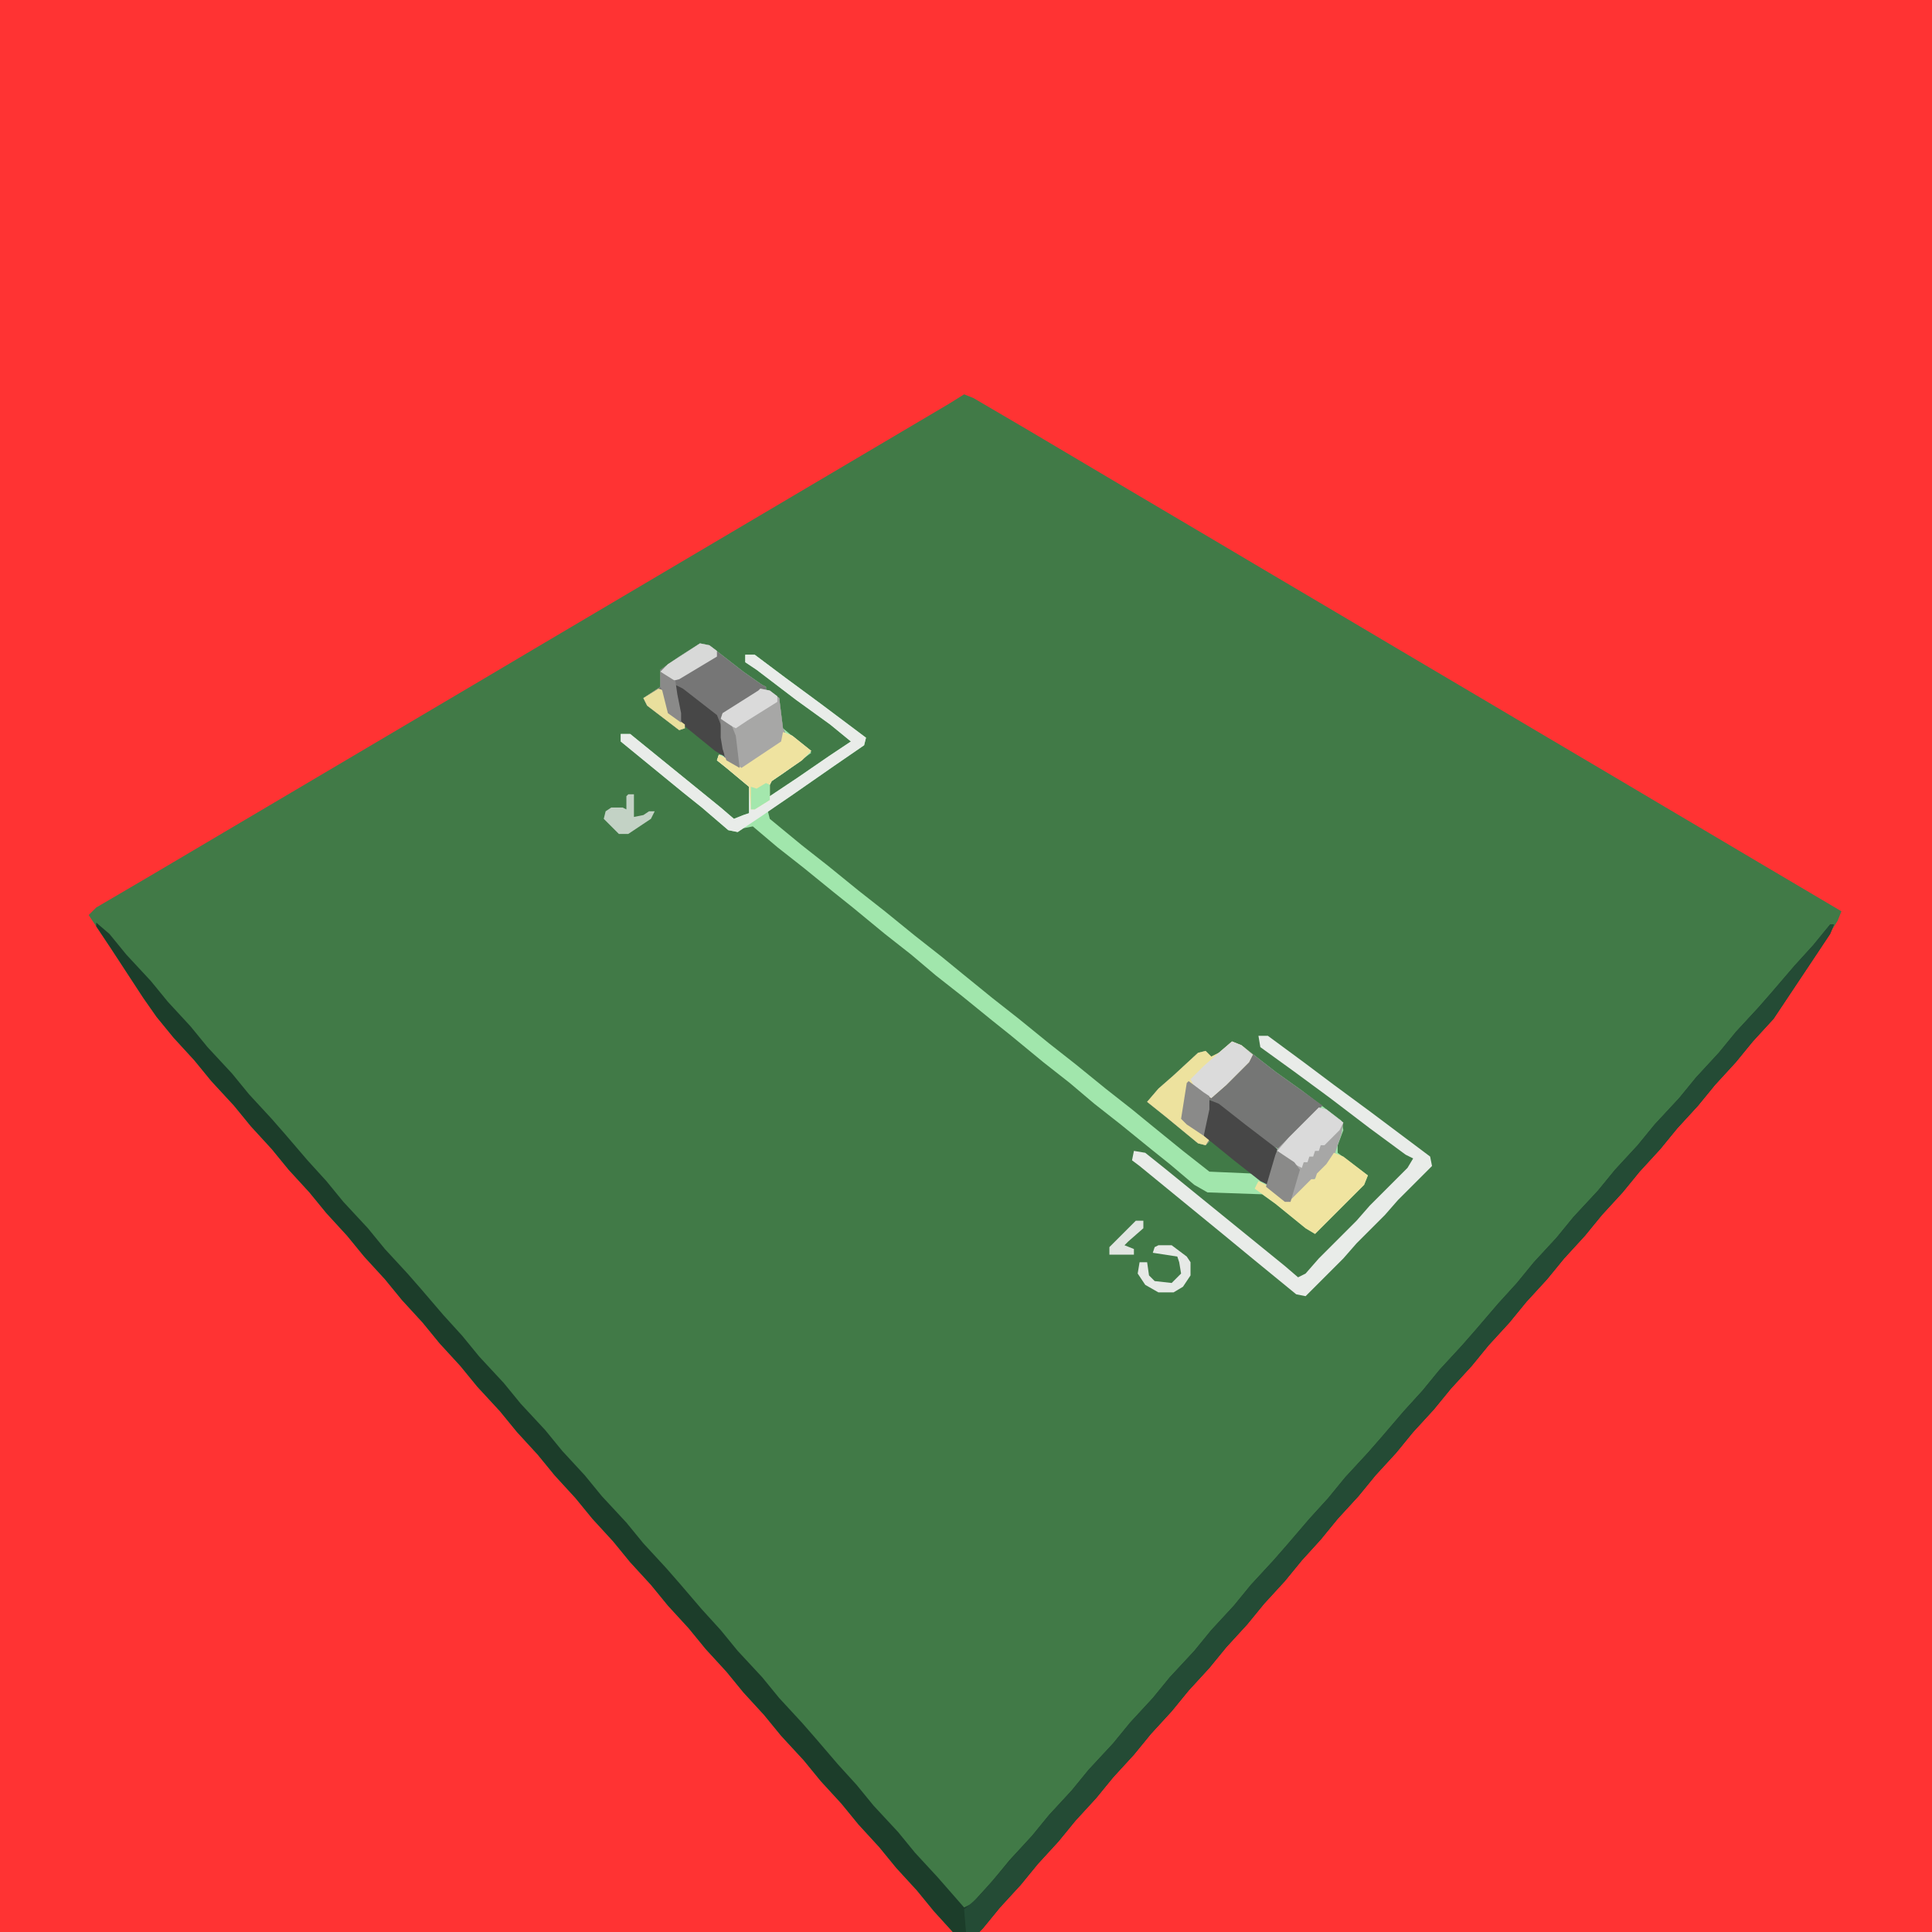
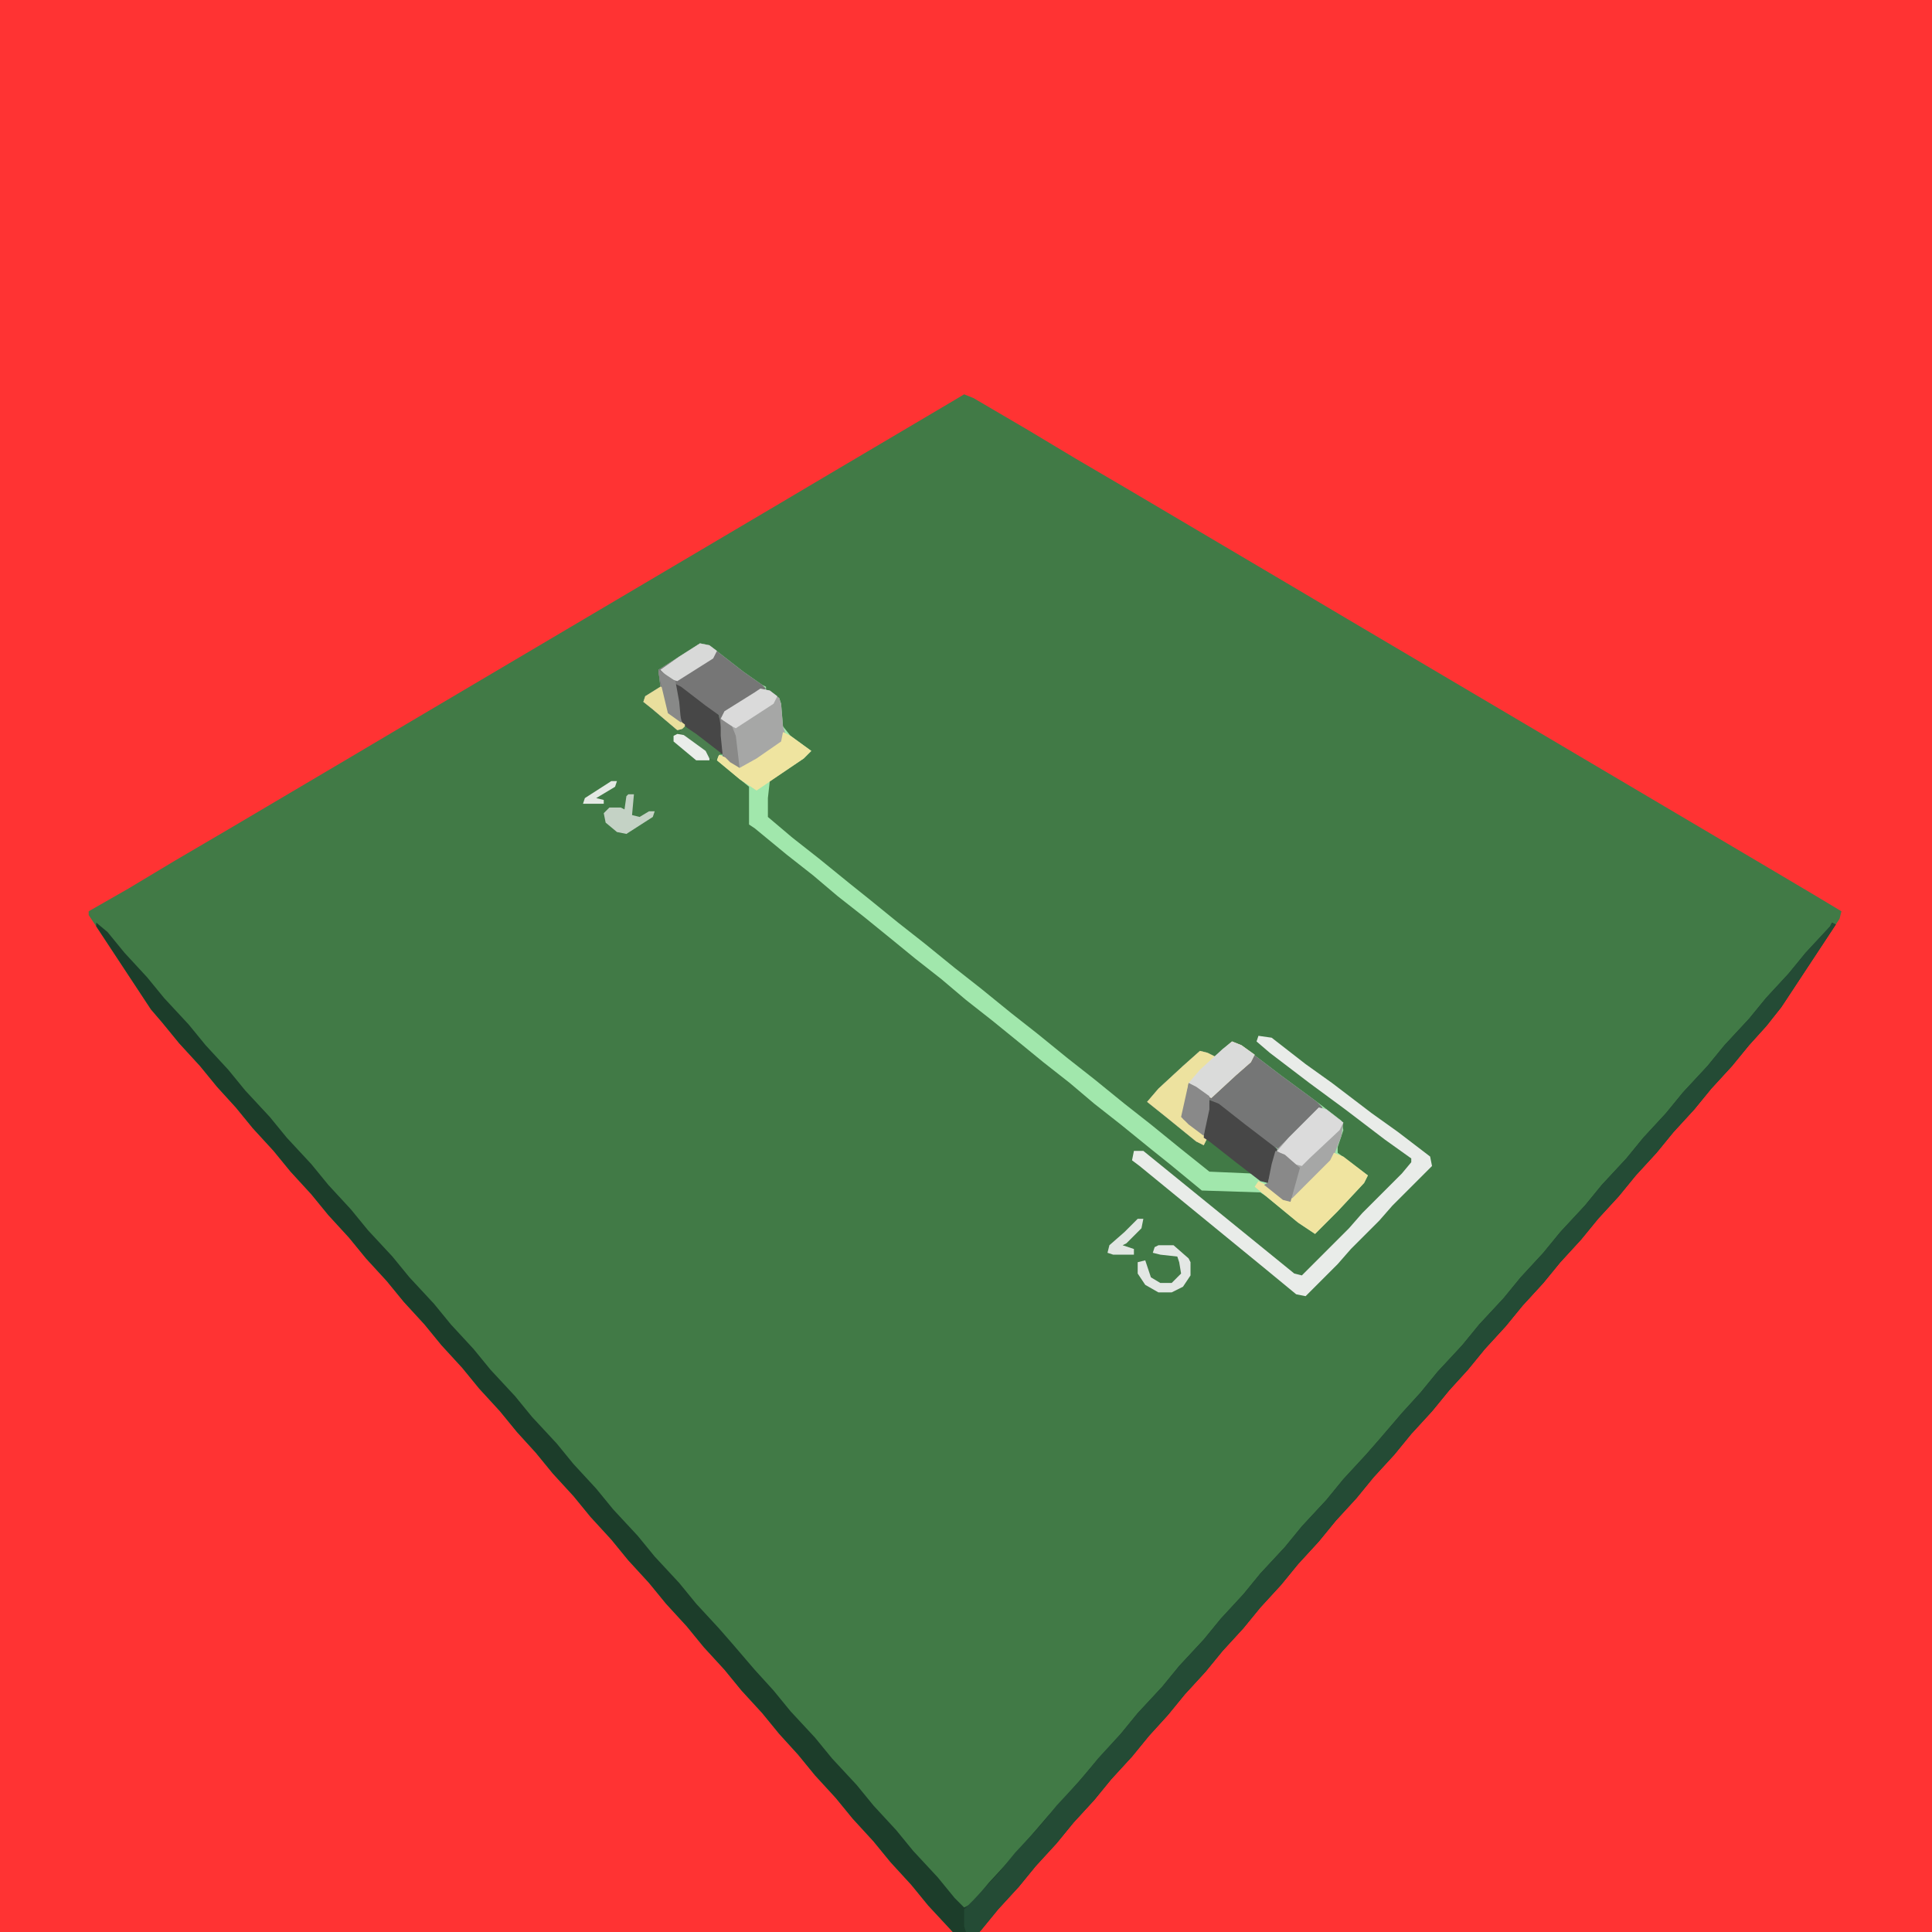
<svg xmlns="http://www.w3.org/2000/svg" version="1.1" width="1024" height="1024">
  <rect width="100%" height="100%" fill="#ff0000" fill-opacity="0.8" />
-   <path d="M0,0 L5,2 L34,19 L61,35 L88,51 L110,64 L132,77 L159,93 L181,106 L203,119 L230,135 L252,148 L274,161 L301,177 L323,190 L345,203 L372,219 L394,232 L421,248 L443,261 L465,274 L463,279 L453,295 L443,310 L429,331 L418,343 L409,354 L398,366 L389,377 L378,389 L369,400 L358,412 L349,423 L338,435 L329,446 L318,458 L309,469 L298,481 L289,492 L278,504 L269,515 L258,527 L249,538 L238,550 L229,561 L218,573 L209,584 L198,596 L189,607 L179,618 L170,629 L159,641 L150,652 L139,664 L130,675 L119,687 L110,698 L99,710 L90,721 L79,733 L70,744 L59,756 L50,767 L39,779 L30,790 L19,802 L10,813 L8,815 L-6,815 L-16,804 L-25,793 L-36,781 L-45,770 L-56,758 L-65,747 L-76,735 L-85,724 L-97,711 L-106,700 L-117,688 L-126,677 L-137,665 L-146,654 L-157,642 L-166,631 L-177,619 L-186,608 L-197,596 L-206,585 L-217,573 L-226,562 L-237,550 L-246,539 L-258,526 L-267,515 L-278,503 L-287,492 L-298,480 L-307,469 L-318,457 L-327,446 L-338,434 L-347,423 L-358,411 L-367,400 L-378,388 L-387,377 L-399,364 L-408,353 L-419,341 L-428,330 L-435,320 L-452,294 L-464,276 L-460,272 L-431,255 L-409,242 L-387,229 L-365,216 L-343,203 L-321,190 L-299,177 L-277,164 L-255,151 L-228,135 L-206,122 L-184,109 L-162,96 L-140,83 L-118,70 L-96,57 L-74,44 L-52,31 L-30,18 L-8,5 Z " fill="#417A47" transform="translate(511,209)" />
-   <path d="M0,0 L7,6 L16,17 L29,31 L38,42 L50,55 L59,66 L72,80 L81,91 L93,104 L100,112 L112,126 L122,137 L131,148 L144,162 L153,173 L165,186 L172,194 L184,208 L194,219 L203,230 L216,244 L225,255 L238,269 L247,280 L259,293 L268,304 L281,318 L290,329 L302,342 L309,350 L321,364 L331,375 L340,386 L353,400 L362,411 L374,424 L381,432 L393,446 L403,457 L412,468 L425,482 L434,493 L446,506 L453,514 L460,522 L464,520 L475,508 L484,497 L496,484 L505,473 L517,460 L526,449 L539,435 L548,424 L560,411 L569,400 L582,386 L591,375 L603,362 L612,351 L624,338 L631,330 L643,316 L653,305 L662,294 L674,281 L681,273 L693,259 L703,248 L712,237 L724,224 L731,216 L743,202 L753,191 L762,180 L774,167 L783,156 L796,142 L805,131 L817,118 L826,107 L839,93 L848,82 L860,69 L869,58 L881,45 L888,37 L900,23 L910,12 L919,1 L921,1 L919,6 L903,30 L889,51 L878,63 L869,74 L858,86 L849,97 L838,109 L829,120 L818,132 L809,143 L798,155 L789,166 L778,178 L769,189 L758,201 L749,212 L738,224 L729,235 L718,247 L709,258 L698,270 L689,281 L678,293 L669,304 L658,316 L649,327 L639,338 L630,349 L619,361 L610,372 L599,384 L590,395 L579,407 L570,418 L559,430 L550,441 L539,453 L530,464 L519,476 L510,487 L499,499 L490,510 L479,522 L470,533 L468,535 L454,535 L444,524 L435,513 L424,501 L415,490 L404,478 L395,467 L384,455 L375,444 L363,431 L354,420 L343,408 L334,397 L323,385 L314,374 L303,362 L294,351 L283,339 L274,328 L263,316 L254,305 L243,293 L234,282 L223,270 L214,259 L202,246 L193,235 L182,223 L173,212 L162,200 L153,189 L142,177 L133,166 L122,154 L113,143 L102,131 L93,120 L82,108 L73,97 L61,84 L52,73 L41,61 L32,50 L25,40 L8,14 L0,2 Z " fill="#1C3D2A" transform="translate(51,489)" />
-   <path d="M0,0 L5,1 L23,15 L33,22 L35,23 L35,25 L39,27 L42,29 L44,45 L56,55 L59,58 L44,69 L38,73 L37,75 L37,81 L52,71 L68,60 L80,52 L69,43 L51,30 L30,14 L24,10 L24,6 L29,6 L45,18 L64,32 L80,44 L88,50 L87,54 L71,65 L48,81 L36,89 L37,93 L54,107 L68,118 L84,131 L98,142 L114,155 L128,166 L139,175 L155,188 L169,199 L185,212 L199,223 L215,236 L229,247 L240,256 L256,269 L270,280 L293,281 L301,287 L302,280 L305,271 L305,268 L289,256 L274,244 L270,242 L269,252 L268,261 L270,264 L268,266 L264,265 L247,251 L237,243 L243,236 L251,229 L264,217 L268,216 L271,219 L275,217 L282,211 L287,213 L305,227 L319,237 L340,253 L341,258 L338,266 L338,270 L354,282 L352,287 L326,313 L321,310 L305,297 L298,292 L269,291 L262,287 L249,276 L239,268 L223,255 L209,244 L196,233 L182,222 L165,208 L155,200 L139,187 L125,176 L112,165 L98,154 L81,140 L71,132 L55,119 L41,108 L28,97 L23,98 L20,100 L15,99 L1,87 L-9,79 L-20,70 L-31,61 L-42,52 L-42,48 L-37,48 L-21,61 L-5,74 L11,87 L18,93 L23,91 L26,90 L26,76 L14,66 L9,62 L10,59 L12,59 L10,43 L8,38 L-10,24 L-13,22 L-9,42 L-8,45 L-11,46 L-28,33 L-30,29 L-21,23 L-21,14 L-11,7 Z " fill="#A1E6AC" transform="translate(371,341)" />
-   <path d="M0,0 L2,0 L0,5 L-16,29 L-30,50 L-41,62 L-50,73 L-61,85 L-70,96 L-81,108 L-90,119 L-101,131 L-110,142 L-121,154 L-130,165 L-141,177 L-150,188 L-161,200 L-170,211 L-181,223 L-190,234 L-201,246 L-210,257 L-221,269 L-230,280 L-241,292 L-250,303 L-261,315 L-270,326 L-280,337 L-289,348 L-300,360 L-309,371 L-320,383 L-329,394 L-340,406 L-349,417 L-360,429 L-369,440 L-380,452 L-389,463 L-400,475 L-409,486 L-420,498 L-429,509 L-440,521 L-449,532 L-451,534 L-458,534 L-459,522 L-452,516 L-445,508 L-433,494 L-423,483 L-414,472 L-402,459 L-393,448 L-380,434 L-371,423 L-359,410 L-350,399 L-337,385 L-328,374 L-316,361 L-307,350 L-295,337 L-288,329 L-276,315 L-266,304 L-257,293 L-245,280 L-238,272 L-226,258 L-216,247 L-207,236 L-195,223 L-188,215 L-176,201 L-166,190 L-157,179 L-145,166 L-136,155 L-123,141 L-114,130 L-102,117 L-93,106 L-80,92 L-71,81 L-59,68 L-50,57 L-38,44 L-31,36 L-19,22 L-9,11 Z " fill="#244B35" transform="translate(970,490)" />
-   <path d="M0,0 L5,2 L23,16 L37,26 L48,34 L43,39 L25,57 L20,55 L6,44 L-10,32 L-12,31 L-13,41 L-14,50 L-12,53 L-14,55 L-18,54 L-35,40 L-45,32 L-39,25 L-31,18 L-18,6 L-14,5 L-11,8 L-7,6 Z " fill="#757675" transform="translate(653,552)" />
-   <path d="M0,0 L5,1 L23,15 L33,22 L35,23 L35,25 L39,27 L42,29 L44,45 L45,47 L43,53 L22,67 L13,61 L9,39 L-6,27 L-13,22 L-9,42 L-8,45 L-11,46 L-28,33 L-30,29 L-21,23 L-21,14 L-11,7 Z " fill="#767676" transform="translate(371,341)" />
-   <path d="M0,0 L5,0 L24,14 L40,26 L59,40 L75,52 L91,64 L92,69 L74,87 L67,95 L52,110 L45,118 L30,133 L25,138 L20,137 L9,128 L-2,119 L-19,105 L-30,96 L-41,87 L-52,78 L-63,69 L-67,66 L-66,61 L-60,62 L-50,70 L-34,83 L-18,96 L-2,109 L14,122 L21,128 L25,126 L32,118 L52,98 L59,90 L79,70 L82,65 L78,63 L59,49 L38,33 L19,19 L1,6 Z " fill="#E9ECE9" transform="translate(667,549)" />
-   <path d="M0,0 L5,0 L21,12 L40,26 L56,38 L64,44 L63,48 L47,59 L24,75 L8,86 L-4,94 L-9,93 L-23,81 L-33,73 L-44,64 L-55,55 L-66,46 L-66,42 L-61,42 L-45,55 L-29,68 L-13,81 L-6,87 L-1,85 L2,84 L2,70 L-10,60 L-15,56 L-14,53 L-10,55 L-2,60 L10,52 L19,46 L20,41 L25,43 L35,51 L30,56 L14,67 L13,69 L13,75 L28,65 L44,54 L56,46 L45,37 L27,24 L6,8 L0,4 Z " fill="#E9ECE9" transform="translate(395,347)" />
-   <path d="M0,0 L4,1 L13,8 L12,14 L8,26 L1,35 L-7,42 L-16,51 L-24,45 L-28,41 L-22,22 Z " fill="#A7A7A6" transform="translate(699,587)" />
-   <path d="M0,0 L5,2 L11,7 L9,11 L-3,23 L-11,30 L-20,24 L-23,22 L-26,41 L-12,52 L-14,55 L-18,54 L-35,40 L-45,32 L-39,25 L-31,18 L-18,6 L-14,5 L-11,8 L-7,6 Z " fill="#EDE29E" transform="translate(653,552)" />
-   <path d="M0,0 L5,2 L18,12 L16,17 L-10,43 L-15,40 L-31,27 L-42,19 L-40,15 L-36,17 L-26,25 L-23,25 L-12,14 L-10,14 L-9,11 L-4,6 Z " fill="#F0E4A0" transform="translate(707,611)" />
-   <path d="M0,0 L5,1 L10,5 L12,21 L13,23 L11,29 L-10,43 L-11,43 L-15,21 L-21,16 L-20,13 L-1,1 Z " fill="#A7A7A6" transform="translate(403,365)" />
-   <path d="M0,0 L5,2 L19,13 L36,26 L34,35 L31,45 L27,43 L13,32 L-3,19 L-2,10 Z " fill="#474747" transform="translate(641,583)" />
-   <path d="M0,0 L5,2 L15,10 L10,15 L-6,26 L-7,28 L-7,36 L-15,41 L-17,41 L-18,29 L-30,19 L-35,15 L-34,12 L-30,14 L-22,19 L-10,11 L-1,5 Z " fill="#EFE3A0" transform="translate(415,388)" />
-   <path d="M0,0 L4,1 L13,8 L11,12 L3,20 L1,20 L0,23 L-2,23 L-3,26 L-5,26 L-6,29 L-8,29 L-9,32 L-13,30 L-22,23 L-16,16 Z " fill="#DADADA" transform="translate(699,587)" />
-   <path d="M0,0 L5,2 L11,7 L9,11 L-3,23 L-11,30 L-20,24 L-22,20 L-15,13 L-7,6 Z " fill="#DBDBDB" transform="translate(653,552)" />
-   <path d="M0,0 L4,2 L22,16 L24,21 L26,38 L21,35 L5,22 L3,20 L0,5 Z " fill="#474747" transform="translate(358,363)" />
-   <path d="M0,0 L9,6 L12,10 L7,27 L4,27 L-6,19 L-1,2 Z " fill="#8A8A89" transform="translate(677,610)" />
-   <path d="M0,0 L5,1 L9,4 L9,7 L-7,17 L-13,21 L-17,19 L-21,16 L-20,13 L-1,1 Z " fill="#DADADA" transform="translate(403,365)" />
-   <path d="M0,0 L8,6 L11,8 L11,15 L8,29 L-1,23 L-4,20 L-1,1 Z " fill="#8A8A89" transform="translate(630,573)" />
-   <path d="M0,0 L5,1 L9,4 L9,7 L-11,19 L-15,20 L-21,15 L-17,11 Z " fill="#D8D9D8" transform="translate(371,341)" />
-   <path d="M0,0 L7,0 L15,6 L17,9 L17,16 L13,22 L8,25 L0,25 L-7,21 L-11,15 L-10,9 L-6,9 L-5,16 L-2,19 L7,20 L12,15 L11,9 L10,6 L-3,4 L-2,1 Z " fill="#E6E9E6" transform="translate(614,660)" />
-   <path d="M0,0 L3,0 L3,12 L8,11 L11,9 L14,9 L12,13 L0,21 L-5,21 L-13,13 L-12,9 L-9,7 L-3,7 L-1,8 L-1,1 Z " fill="#C3D2C5" transform="translate(333,421)" />
-   <path d="M0,0 L3,1 L6,13 L14,19 L14,21 L11,22 L-6,9 L-8,5 Z " fill="#E9DF9D" transform="translate(349,365)" />
-   <path d="M0,0 L6,4 L8,9 L10,26 L3,22 L1,16 L0,10 Z " fill="#898988" transform="translate(382,381)" />
-   <path d="M0,0 L8,5 L9,12 L11,22 L11,27 L4,22 L1,10 L0,8 Z " fill="#8A8A89" transform="translate(350,356)" />
-   <path d="M0,0 L4,0 L4,4 L-4,11 L-6,13 L-1,15 L-1,18 L-14,18 L-14,14 Z " fill="#E1E5E1" transform="translate(602,647)" />
-   <path d="M0,0 L2,1 L2,9 L-6,14 L-8,14 L-8,2 L-5,3 Z " fill="#A4E7AD" transform="translate(406,415)" />
+   <path d="M0,0 L5,2 L34,19 L59,34 L88,51 L110,64 L132,77 L154,90 L176,103 L203,119 L225,132 L247,145 L269,158 L291,171 L313,184 L335,197 L357,210 L379,223 L401,236 L423,249 L450,265 L465,274 L464,278 L435,322 L426,334 L416,345 L407,356 L396,368 L387,379 L376,391 L367,402 L356,414 L347,425 L336,437 L327,448 L316,460 L307,471 L296,483 L287,494 L276,506 L267,517 L257,528 L248,539 L237,551 L228,562 L217,574 L208,585 L197,597 L188,608 L177,620 L168,631 L157,643 L148,654 L137,666 L128,677 L117,689 L108,700 L98,711 L89,722 L78,734 L69,745 L58,757 L49,768 L38,780 L29,791 L18,803 L9,814 L8,815 L-6,815 L-19,801 L-28,790 L-39,778 L-48,767 L-59,755 L-68,744 L-79,732 L-88,721 L-98,710 L-107,699 L-118,687 L-127,676 L-138,664 L-147,653 L-158,641 L-167,630 L-178,618 L-187,607 L-198,595 L-207,584 L-218,572 L-227,561 L-237,550 L-246,539 L-257,527 L-266,516 L-277,504 L-286,493 L-297,481 L-306,470 L-317,458 L-326,447 L-337,435 L-346,424 L-357,412 L-366,401 L-377,389 L-386,378 L-396,367 L-405,356 L-416,344 L-425,333 L-431,326 L-460,282 L-464,276 L-464,274 L-443,262 L-418,247 L-389,230 L-367,217 L-345,204 L-323,191 L-296,175 L-274,162 L-252,149 L-230,136 L-208,123 L-186,110 L-164,97 L-142,84 L-120,71 L-98,58 L-71,42 L-49,29 L-27,16 L-5,3 Z " fill="#417A46" transform="translate(511,209)" />
+   <path d="M0,0 L6,5 L15,16 L27,29 L36,40 L49,54 L58,65 L70,78 L79,89 L92,103 L101,114 L114,128 L123,139 L135,152 L144,163 L157,177 L166,188 L179,202 L188,213 L200,226 L209,237 L222,251 L231,262 L244,276 L253,287 L265,300 L274,311 L287,325 L296,336 L309,350 L318,361 L330,374 L337,382 L349,396 L359,407 L368,418 L381,432 L390,443 L403,457 L412,468 L424,481 L433,492 L446,506 L455,517 L460,522 L464,520 L473,509 L485,496 L492,488 L504,474 L514,463 L521,455 L533,441 L543,430 L552,419 L565,405 L574,394 L587,380 L596,369 L608,356 L617,345 L630,331 L639,320 L652,306 L661,295 L673,282 L680,274 L692,260 L702,249 L711,238 L724,224 L733,213 L746,199 L755,188 L767,175 L776,164 L789,150 L798,139 L811,125 L820,114 L832,101 L841,90 L854,76 L863,65 L876,51 L885,40 L897,27 L906,16 L919,2 L920,0 L922,1 L893,45 L885,55 L876,65 L867,76 L856,88 L847,99 L836,111 L827,122 L816,134 L807,145 L796,157 L787,168 L776,180 L767,191 L756,203 L747,214 L736,226 L727,237 L717,248 L708,259 L697,271 L688,282 L677,294 L668,305 L657,317 L648,328 L637,340 L628,351 L617,363 L608,374 L597,386 L588,397 L577,409 L568,420 L558,431 L549,442 L538,454 L529,465 L518,477 L509,488 L498,500 L489,511 L478,523 L469,534 L468,535 L454,535 L441,521 L432,510 L421,498 L412,487 L401,475 L392,464 L381,452 L372,441 L362,430 L353,419 L342,407 L333,396 L322,384 L313,373 L302,361 L293,350 L282,338 L273,327 L262,315 L253,304 L242,292 L233,281 L223,270 L214,259 L203,247 L194,236 L183,224 L174,213 L163,201 L154,190 L143,178 L134,167 L123,155 L114,144 L103,132 L94,121 L83,109 L74,98 L64,87 L55,76 L44,64 L35,53 L29,46 L0,2 Z " fill="#1C3D2A" transform="translate(51,489)" />
+   <path d="M0,0 L5,1 L23,15 L33,22 L35,23 L35,25 L39,27 L42,29 L43,32 L44,44 L48,49 L59,57 L55,61 L37,73 L36,82 L36,92 L49,103 L63,114 L79,127 L89,135 L105,148 L119,159 L135,172 L149,183 L165,196 L179,207 L195,220 L209,231 L225,244 L239,255 L255,268 L270,280 L293,281 L298,285 L301,286 L303,276 L305,268 L289,256 L274,244 L270,242 L269,251 L267,262 L269,262 L267,266 L263,264 L247,251 L237,243 L243,236 L256,224 L265,216 L269,217 L273,219 L282,211 L287,213 L308,229 L327,243 L340,253 L341,258 L338,267 L338,270 L350,279 L354,282 L352,286 L338,301 L326,313 L317,307 L300,293 L297,291 L266,290 L249,276 L239,268 L223,255 L209,244 L196,233 L182,222 L171,213 L155,200 L141,189 L128,178 L114,167 L103,158 L87,145 L73,134 L60,123 L46,112 L29,98 L26,96 L26,76 L9,62 L10,59 L13,59 L10,43 L10,38 L6,36 L-7,26 L-14,21 L-11,31 L-9,42 L-8,45 L-12,46 L-25,35 L-30,31 L-29,28 L-21,23 L-22,14 Z " fill="#A1E7AC" transform="translate(371,341)" />
+   <path d="M0,0 L2,1 L-27,45 L-35,55 L-44,65 L-53,76 L-64,88 L-73,99 L-84,111 L-93,122 L-104,134 L-113,145 L-124,157 L-133,168 L-144,180 L-153,191 L-164,203 L-173,214 L-184,226 L-193,237 L-203,248 L-212,259 L-223,271 L-232,282 L-243,294 L-252,305 L-263,317 L-272,328 L-283,340 L-292,351 L-303,363 L-312,374 L-323,386 L-332,397 L-343,409 L-352,420 L-362,431 L-371,442 L-382,454 L-391,465 L-402,477 L-411,488 L-422,500 L-431,511 L-442,523 L-451,534 L-452,535 L-459,535 L-460,532 L-460,523 L-455,518 L-442,504 L-433,493 L-420,479 L-411,468 L-398,454 L-389,443 L-377,430 L-368,419 L-355,405 L-346,394 L-333,380 L-324,369 L-312,356 L-303,345 L-290,331 L-281,320 L-268,306 L-259,295 L-247,282 L-240,274 L-228,260 L-218,249 L-209,238 L-196,224 L-187,213 L-174,199 L-165,188 L-153,175 L-144,164 L-131,150 L-122,139 L-109,125 L-100,114 L-88,101 L-79,90 L-66,76 L-57,65 L-44,51 L-35,40 L-23,27 L-14,16 L-1,2 Z " fill="#244B35" transform="translate(971,489)" />
+   <path d="M0,0 L5,2 L26,18 L45,32 L48,35 L40,42 L25,57 L20,55 L6,44 L-10,32 L-12,31 L-13,40 L-15,51 L-13,51 L-15,55 L-19,53 L-35,40 L-45,32 L-39,25 L-26,13 L-17,5 L-13,6 L-9,8 Z " fill="#757676" transform="translate(653,552)" />
+   <path d="M0,0 L7,1 L25,15 L39,25 L60,41 L74,51 L91,64 L92,69 L71,90 L64,98 L49,113 L42,121 L25,138 L20,137 L3,123 L-8,114 L-19,105 L-30,96 L-41,87 L-52,78 L-63,69 L-67,66 L-66,61 L-61,61 L-45,74 L-29,87 L-13,100 L3,113 L19,126 L23,127 L48,102 L55,94 L76,73 L81,67 L81,65 L67,55 L46,39 L27,25 L6,9 L-1,3 Z " fill="#E9ECE9" transform="translate(667,549)" />
+   <path d="M0,0 L5,1 L23,15 L33,22 L35,24 L27,28 L12,38 L13,41 L18,45 L21,62 L20,66 L12,60 L11,49 L10,38 L6,36 L-7,26 L-14,21 L-11,31 L-9,42 L-8,45 L-12,46 L-25,35 L-30,31 L-29,28 L-21,23 L-22,14 Z " fill="#767676" transform="translate(371,341)" />
+   <path d="M0,0 L4,1 L13,8 L12,15 L7,28 L-15,50 L-19,49 L-29,41 L-27,40 L-25,30 L-22,22 Z " fill="#A6A7A6" transform="translate(699,587)" />
+   <path d="M0,0 L5,2 L12,7 L10,11 L2,18 L-11,30 L-16,27 L-23,22 L-25,35 L-26,41 L-13,51 L-15,55 L-19,53 L-35,40 L-45,32 L-39,25 L-26,13 L-17,5 L-13,6 L-9,8 Z " fill="#EDE29F" transform="translate(653,552)" />
+   <path d="M0,0 L5,2 L18,12 L16,16 L2,31 L-10,43 L-19,37 L-36,23 L-42,18 L-40,15 L-36,17 L-26,25 L-22,24 L-2,4 Z " fill="#F0E4A0" transform="translate(707,611)" />
+   <path d="M0,0 L5,1 L10,5 L11,8 L12,20 L13,23 L11,29 L-10,43 L-11,43 L-15,21 L-21,16 L-19,12 L-3,2 Z " fill="#A6A7A6" transform="translate(403,365)" />
+   <path d="M0,0 L5,2 L19,13 L36,26 L31,44 L27,43 L14,33 L0,22 L-3,20 L-2,9 Z " fill="#474747" transform="translate(641,583)" />
+   <path d="M0,0 L4,2 L15,10 L11,14 L-14,31 L-23,25 L-35,15 L-34,12 L-29,14 L-23,19 L-14,14 L-1,5 Z " fill="#EFE4A0" transform="translate(415,388)" />
+   <path d="M0,0 L4,1 L13,8 L11,12 L-5,27 L-9,31 L-13,30 L-22,23 L-16,16 Z " fill="#DBDBDB" transform="translate(699,587)" />
+   <path d="M0,0 L5,2 L12,7 L10,11 L2,18 L-11,30 L-16,27 L-23,22 L-17,15 L-5,4 Z " fill="#DADBDA" transform="translate(653,552)" />
+   <path d="M0,0 L4,2 L17,12 L24,17 L27,34 L27,38 L22,36 L5,22 L3,16 Z " fill="#474747" transform="translate(357,362)" />
+   <path d="M0,0 L5,2 L13,9 L8,27 L4,26 L-6,18 L-4,17 L-2,7 Z " fill="#898989" transform="translate(676,610)" />
+   <path d="M0,0 L5,1 L9,4 L7,8 L-13,21 L-17,19 L-21,16 L-19,12 L-3,2 Z " fill="#DADADA" transform="translate(403,365)" />
+   <path d="M0,0 L5,1 L9,4 L7,8 L-12,20 L-16,19 L-21,14 L-11,7 Z " fill="#D8D9D8" transform="translate(371,341)" />
+   <path d="M0,0 L4,2 L11,7 L11,14 L8,28 L0,22 L-4,18 Z " fill="#898989" transform="translate(630,574)" />
+   <path d="M0,0 L8,0 L16,7 L17,9 L17,16 L13,22 L7,25 L0,25 L-7,21 L-11,15 L-11,9 L-7,8 L-4,17 L1,20 L7,20 L12,15 L11,9 L10,6 L1,5 L-3,4 L-2,1 Z " fill="#E3E7E4" transform="translate(614,660)" />
+   <path d="M0,0 L3,0 L2,11 L6,12 L11,9 L14,9 L13,12 L-1,21 L-6,20 L-12,15 L-13,10 L-10,7 L-4,7 L-2,8 L-1,1 Z " fill="#C4D2C5" transform="translate(333,421)" />
+   <path d="M0,0 L2,0 L5,14 L13,20 L13,22 L9,23 L-4,12 L-9,8 L-8,5 Z " fill="#E9DF9D" transform="translate(350,364)" />
+   <path d="M0,0 L6,4 L8,9 L10,26 L5,23 L1,19 L0,9 Z " fill="#898988" transform="translate(382,381)" />
+   <path d="M0,0 L9,6 L11,17 L12,28 L5,23 L0,2 Z " fill="#888988" transform="translate(349,355)" />
+   <path d="M0,0 L3,0 L2,5 L-6,13 L-8,14 L-2,16 L-2,19 L-13,19 L-16,18 L-15,14 L-7,7 Z " fill="#E1E6E2" transform="translate(603,646)" />
+   <path d="M0,0 L6,1 L17,10 L17,14 L10,14 L-2,4 L-2,1 Z " fill="#EAEDEA" transform="translate(359,389)" />
+   <path d="M0,0 L6,4 L19,14 L16,18 L13,17 L11,13 L0,5 L-3,3 Z " fill="#4B7F4F" transform="translate(363,385)" />
+   <path d="M0,0 L3,0 L2,3 L-8,9 L-4,10 L-4,12 L-15,12 L-14,9 Z " fill="#E4E9E4" transform="translate(324,414)" />
</svg>
